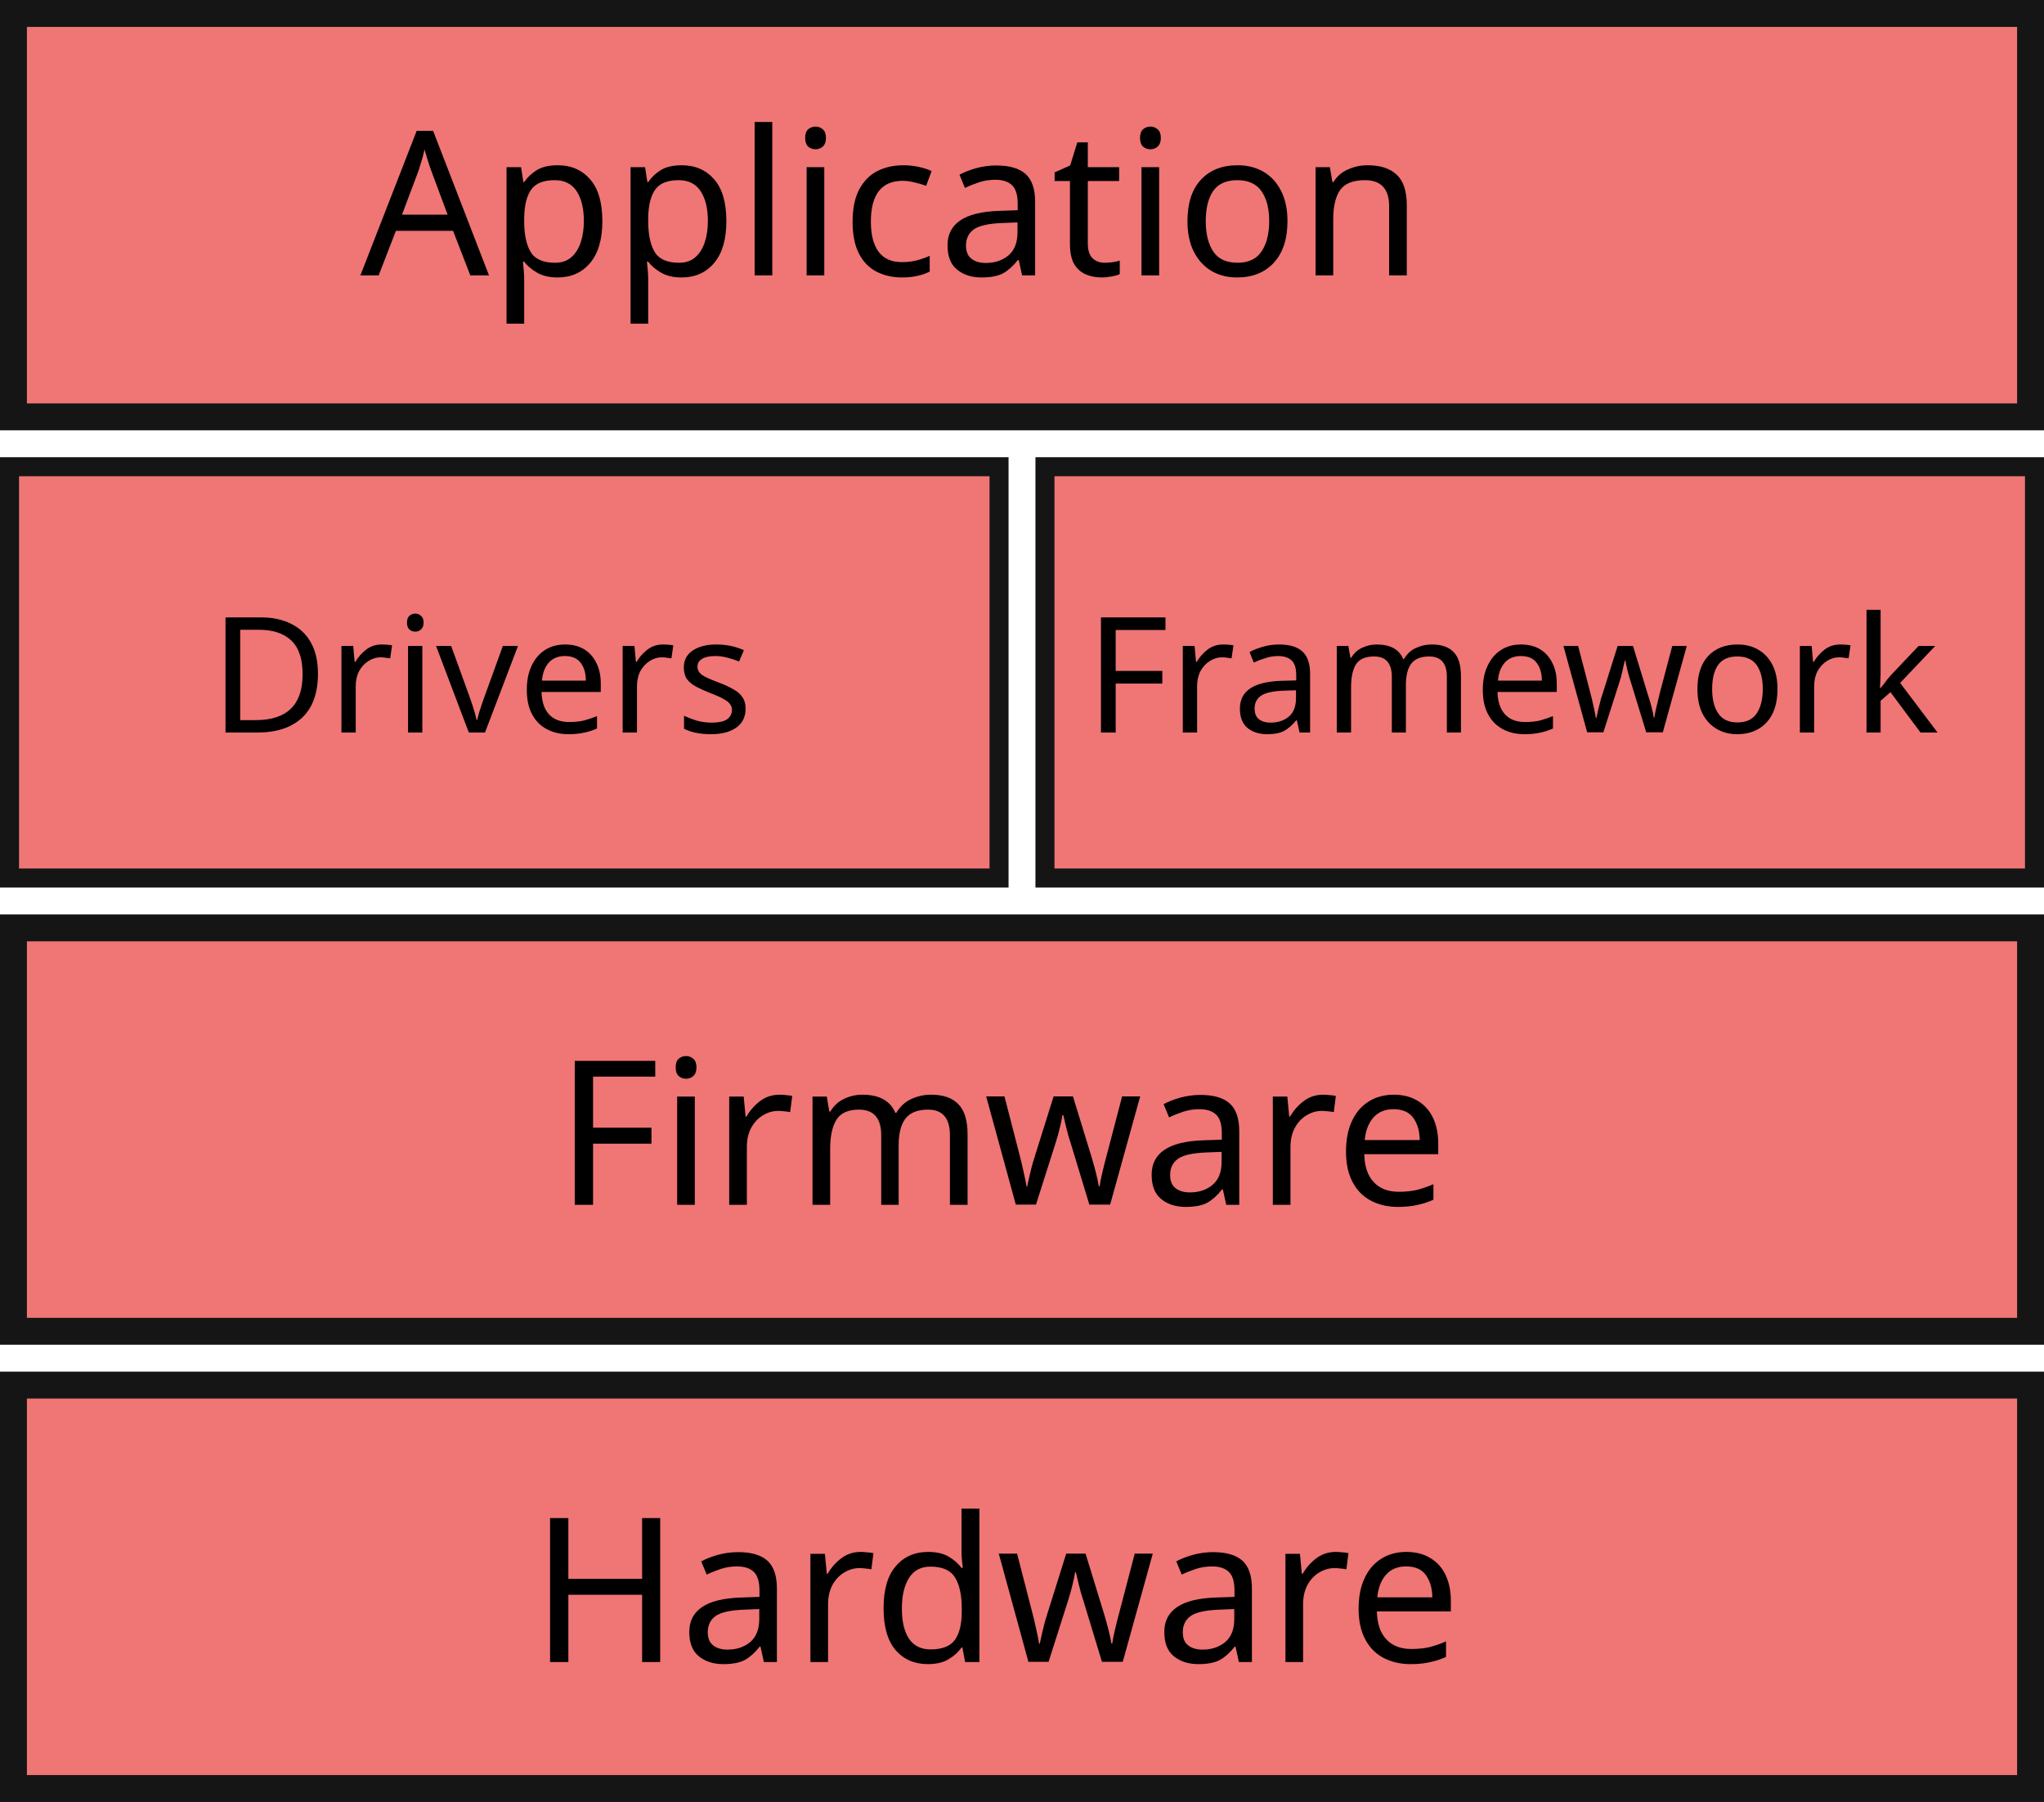
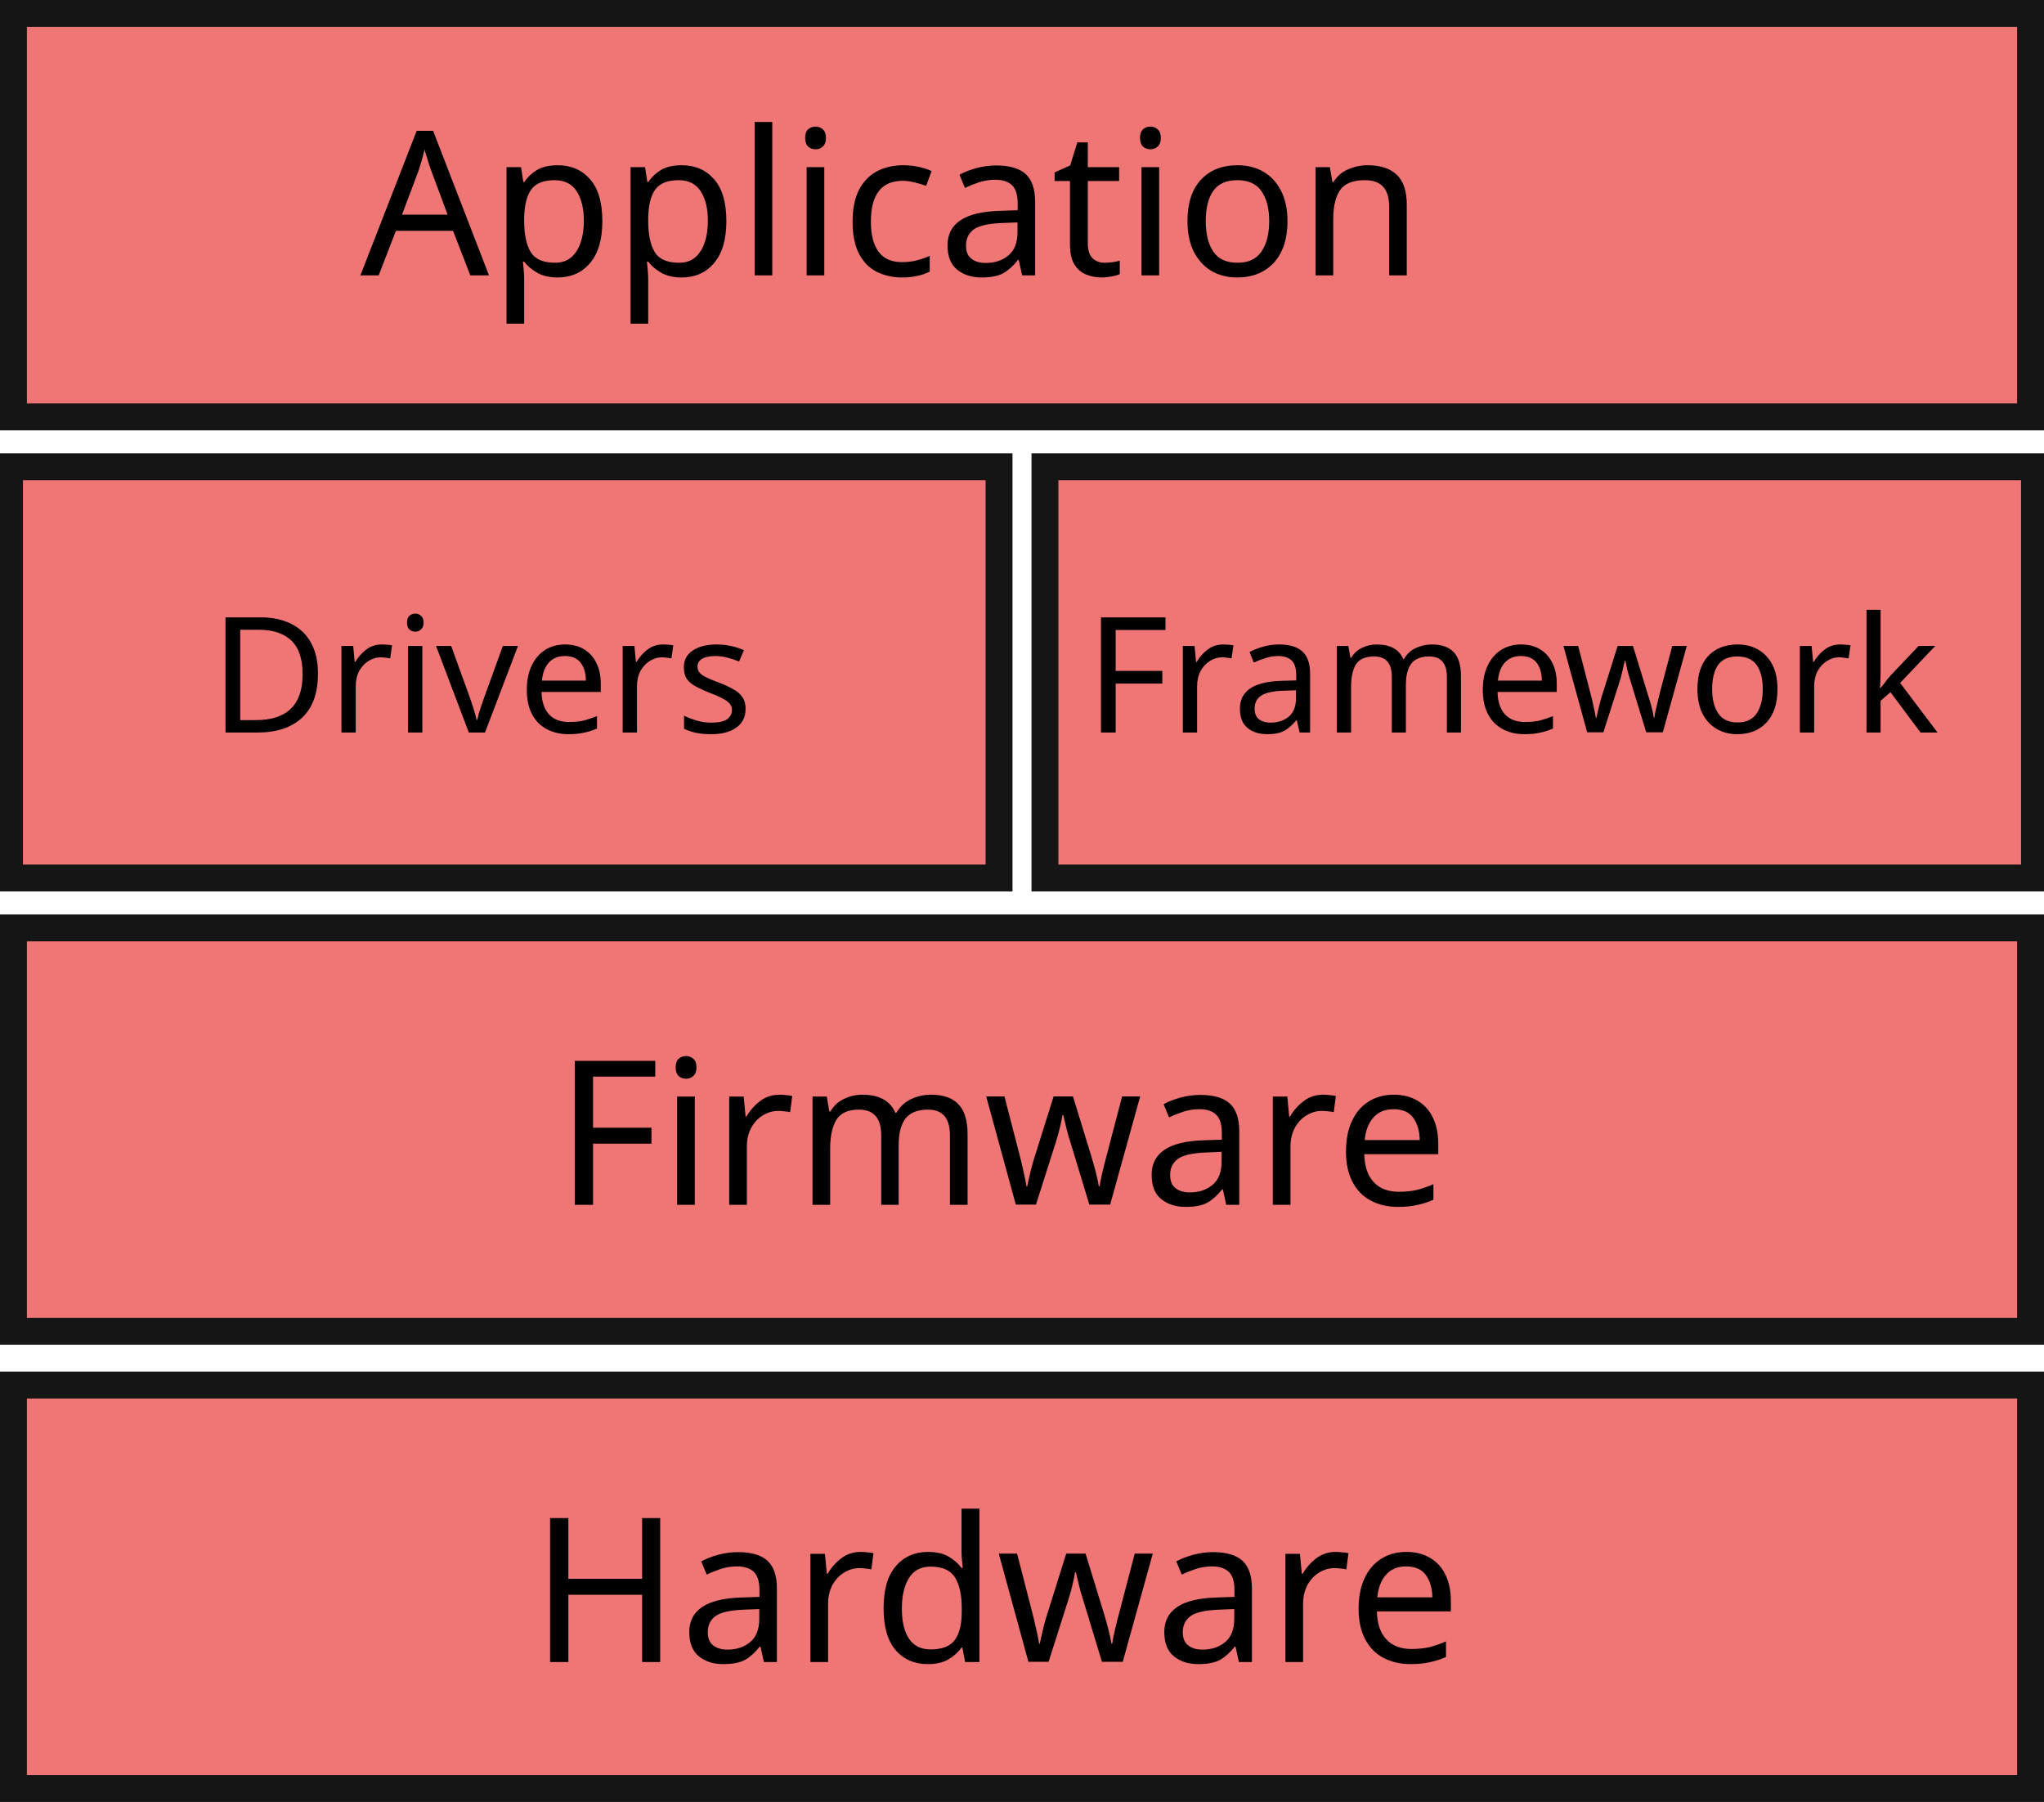
<svg xmlns="http://www.w3.org/2000/svg" width="152mm" height="134mm" viewBox="0 0 152 134" version="1.1" id="svg5">
  <defs id="defs2" />
  <g id="layer1">
-     <g id="g61996">
-       <rect style="fill:#f07575;fill-opacity:1;stroke:#151515;stroke-width:1.414;stroke-miterlimit:4;stroke-dasharray:none;stroke-opacity:1;paint-order:fill markers stroke" id="rect846-8" width="73.586" height="30.586" x="0.707" y="34.707" />
-       <text xml:space="preserve" style="font-style:normal;font-weight:normal;font-size:12px;line-height:1.25;font-family:sans-serif;fill:#000000;fill-opacity:1;stroke:none;stroke-width:0.265" x="15.615" y="54.474" id="text42279">
-         <tspan id="tspan42277" style="font-style:normal;font-variant:normal;font-weight:normal;font-stretch:normal;font-size:12px;font-family:'JetBrains Mono NL';-inkscape-font-specification:'JetBrains Mono NL, Normal';font-variant-ligatures:normal;font-variant-caps:normal;font-variant-numeric:normal;font-variant-east-asian:normal;stroke-width:0.265" x="15.615" y="54.474">Drivers</tspan>
+     <g id="g61996" style="stroke-width:2;stroke-miterlimit:4;stroke-dasharray:none">
+       <rect style="fill:#f07575;fill-opacity:1;stroke:#151515;stroke-width:2;stroke-miterlimit:4;stroke-dasharray:none;stroke-opacity:1;paint-order:fill markers stroke" id="rect846-8" width="73.586" height="30.586" x="0.707" y="34.707" />
+       <text xml:space="preserve" style="font-style:normal;font-weight:normal;font-size:12px;line-height:1.25;font-family:sans-serif;fill:#000000;fill-opacity:1;stroke:none;stroke-width:2;stroke-miterlimit:4;stroke-dasharray:none" x="15.615" y="54.474" id="text42279">
+         <tspan id="tspan42277" style="font-style:normal;font-variant:normal;font-weight:normal;font-stretch:normal;font-size:12px;font-family:'JetBrains Mono NL';-inkscape-font-specification:'JetBrains Mono NL, Normal';font-variant-ligatures:normal;font-variant-caps:normal;font-variant-numeric:normal;font-variant-east-asian:normal;stroke-width:2;stroke-miterlimit:4;stroke-dasharray:none" x="15.615" y="54.474">Drivers</tspan>
      </text>
    </g>
-     <g id="g62001" transform="translate(-1.076794)">
-       <rect style="fill:#f07575;fill-opacity:1;stroke:#151515;stroke-width:1.414;stroke-miterlimit:4;stroke-dasharray:none;stroke-opacity:1;paint-order:fill markers stroke" id="rect846-8-0" width="73.586" height="30.586" x="78.784" y="34.707" />
-       <text xml:space="preserve" style="font-style:normal;font-weight:normal;font-size:12px;line-height:1.25;font-family:sans-serif;fill:#000000;fill-opacity:1;stroke:none;stroke-width:0.265" x="81.792" y="54.474" id="text48927">
-         <tspan id="tspan48925" style="font-style:normal;font-variant:normal;font-weight:normal;font-stretch:normal;font-size:12px;font-family:'JetBrains Mono NL';-inkscape-font-specification:'JetBrains Mono NL, Normal';font-variant-ligatures:normal;font-variant-caps:normal;font-variant-numeric:normal;font-variant-east-asian:normal;stroke-width:0.265" x="81.792" y="54.474">Framework</tspan>
+     <g id="g62001" transform="translate(-1.076794)" style="stroke-width:2;stroke-miterlimit:4;stroke-dasharray:none">
+       <rect style="fill:#f07575;fill-opacity:1;stroke:#151515;stroke-width:2;stroke-miterlimit:4;stroke-dasharray:none;stroke-opacity:1;paint-order:fill markers stroke" id="rect846-8-0" width="73.586" height="30.586" x="78.784" y="34.707" />
+       <text xml:space="preserve" style="font-style:normal;font-weight:normal;font-size:12px;line-height:1.25;font-family:sans-serif;fill:#000000;fill-opacity:1;stroke:none;stroke-width:2;stroke-miterlimit:4;stroke-dasharray:none" x="81.792" y="54.474" id="text48927">
+         <tspan id="tspan48925" style="font-style:normal;font-variant:normal;font-weight:normal;font-stretch:normal;font-size:12px;font-family:'JetBrains Mono NL';-inkscape-font-specification:'JetBrains Mono NL, Normal';font-variant-ligatures:normal;font-variant-caps:normal;font-variant-numeric:normal;font-variant-east-asian:normal;stroke-width:2;stroke-miterlimit:4;stroke-dasharray:none" x="81.792" y="54.474">Framework</tspan>
      </text>
    </g>
    <g id="g62006">
      <rect style="fill:#f07575;fill-opacity:1;stroke:#151515;stroke-width:2;stroke-miterlimit:4;stroke-dasharray:none;stroke-opacity:1;paint-order:fill markers stroke" id="rect846-8-3" width="150" height="30" x="1" y="69" />
      <text xml:space="preserve" style="font-style:normal;font-weight:normal;font-size:15px;line-height:1.25;font-family:sans-serif;fill:#000000;fill-opacity:1;stroke:none;stroke-width:0.265" x="41.291" y="89.592" id="text56485">
        <tspan id="tspan56483" style="font-style:normal;font-variant:normal;font-weight:normal;font-stretch:normal;font-size:15px;font-family:'JetBrains Mono NL';-inkscape-font-specification:'JetBrains Mono NL, Normal';font-variant-ligatures:normal;font-variant-caps:normal;font-variant-numeric:normal;font-variant-east-asian:normal;stroke-width:0.265" x="41.291" y="89.592">Firmware</tspan>
      </text>
    </g>
    <g id="g62011">
      <rect style="fill:#f07575;fill-opacity:1;stroke:#151515;stroke-width:2;stroke-miterlimit:4;stroke-dasharray:none;stroke-opacity:1;paint-order:fill markers stroke" id="rect846-8-3-8" width="150" height="30" x="1" y="103" />
      <text xml:space="preserve" style="font-style:normal;font-weight:normal;font-size:15px;line-height:1.25;font-family:sans-serif;fill:#000000;fill-opacity:1;stroke:none;stroke-width:0.265" x="39.452" y="123.592" id="text58463">
        <tspan id="tspan58461" style="font-style:normal;font-variant:normal;font-weight:normal;font-stretch:normal;font-size:15px;font-family:'JetBrains Mono NL';-inkscape-font-specification:'JetBrains Mono NL, Normal';font-variant-ligatures:normal;font-variant-caps:normal;font-variant-numeric:normal;font-variant-east-asian:normal;stroke-width:0.265" x="39.452" y="123.592">Hardware</tspan>
      </text>
    </g>
    <g id="g4013">
      <rect style="fill:#f07575;fill-opacity:1;stroke:#151515;stroke-width:2;stroke-miterlimit:4;stroke-dasharray:none;stroke-opacity:1;paint-order:fill markers stroke" id="rect846-8-3-3" width="150" height="30" x="1" y="1" />
      <text xml:space="preserve" style="font-style:normal;font-weight:normal;font-size:15px;line-height:1.25;font-family:sans-serif;fill:#000000;fill-opacity:1;stroke:none;stroke-width:0.265" x="26.8" y="20.478" id="text56485-0">
        <tspan id="tspan56483-3" style="font-style:normal;font-variant:normal;font-weight:normal;font-stretch:normal;font-size:15px;font-family:'JetBrains Mono NL';-inkscape-font-specification:'JetBrains Mono NL, Normal';font-variant-ligatures:normal;font-variant-caps:normal;font-variant-numeric:normal;font-variant-east-asian:normal;stroke-width:0.265" x="26.8" y="20.478">Application</tspan>
      </text>
    </g>
  </g>
</svg>
